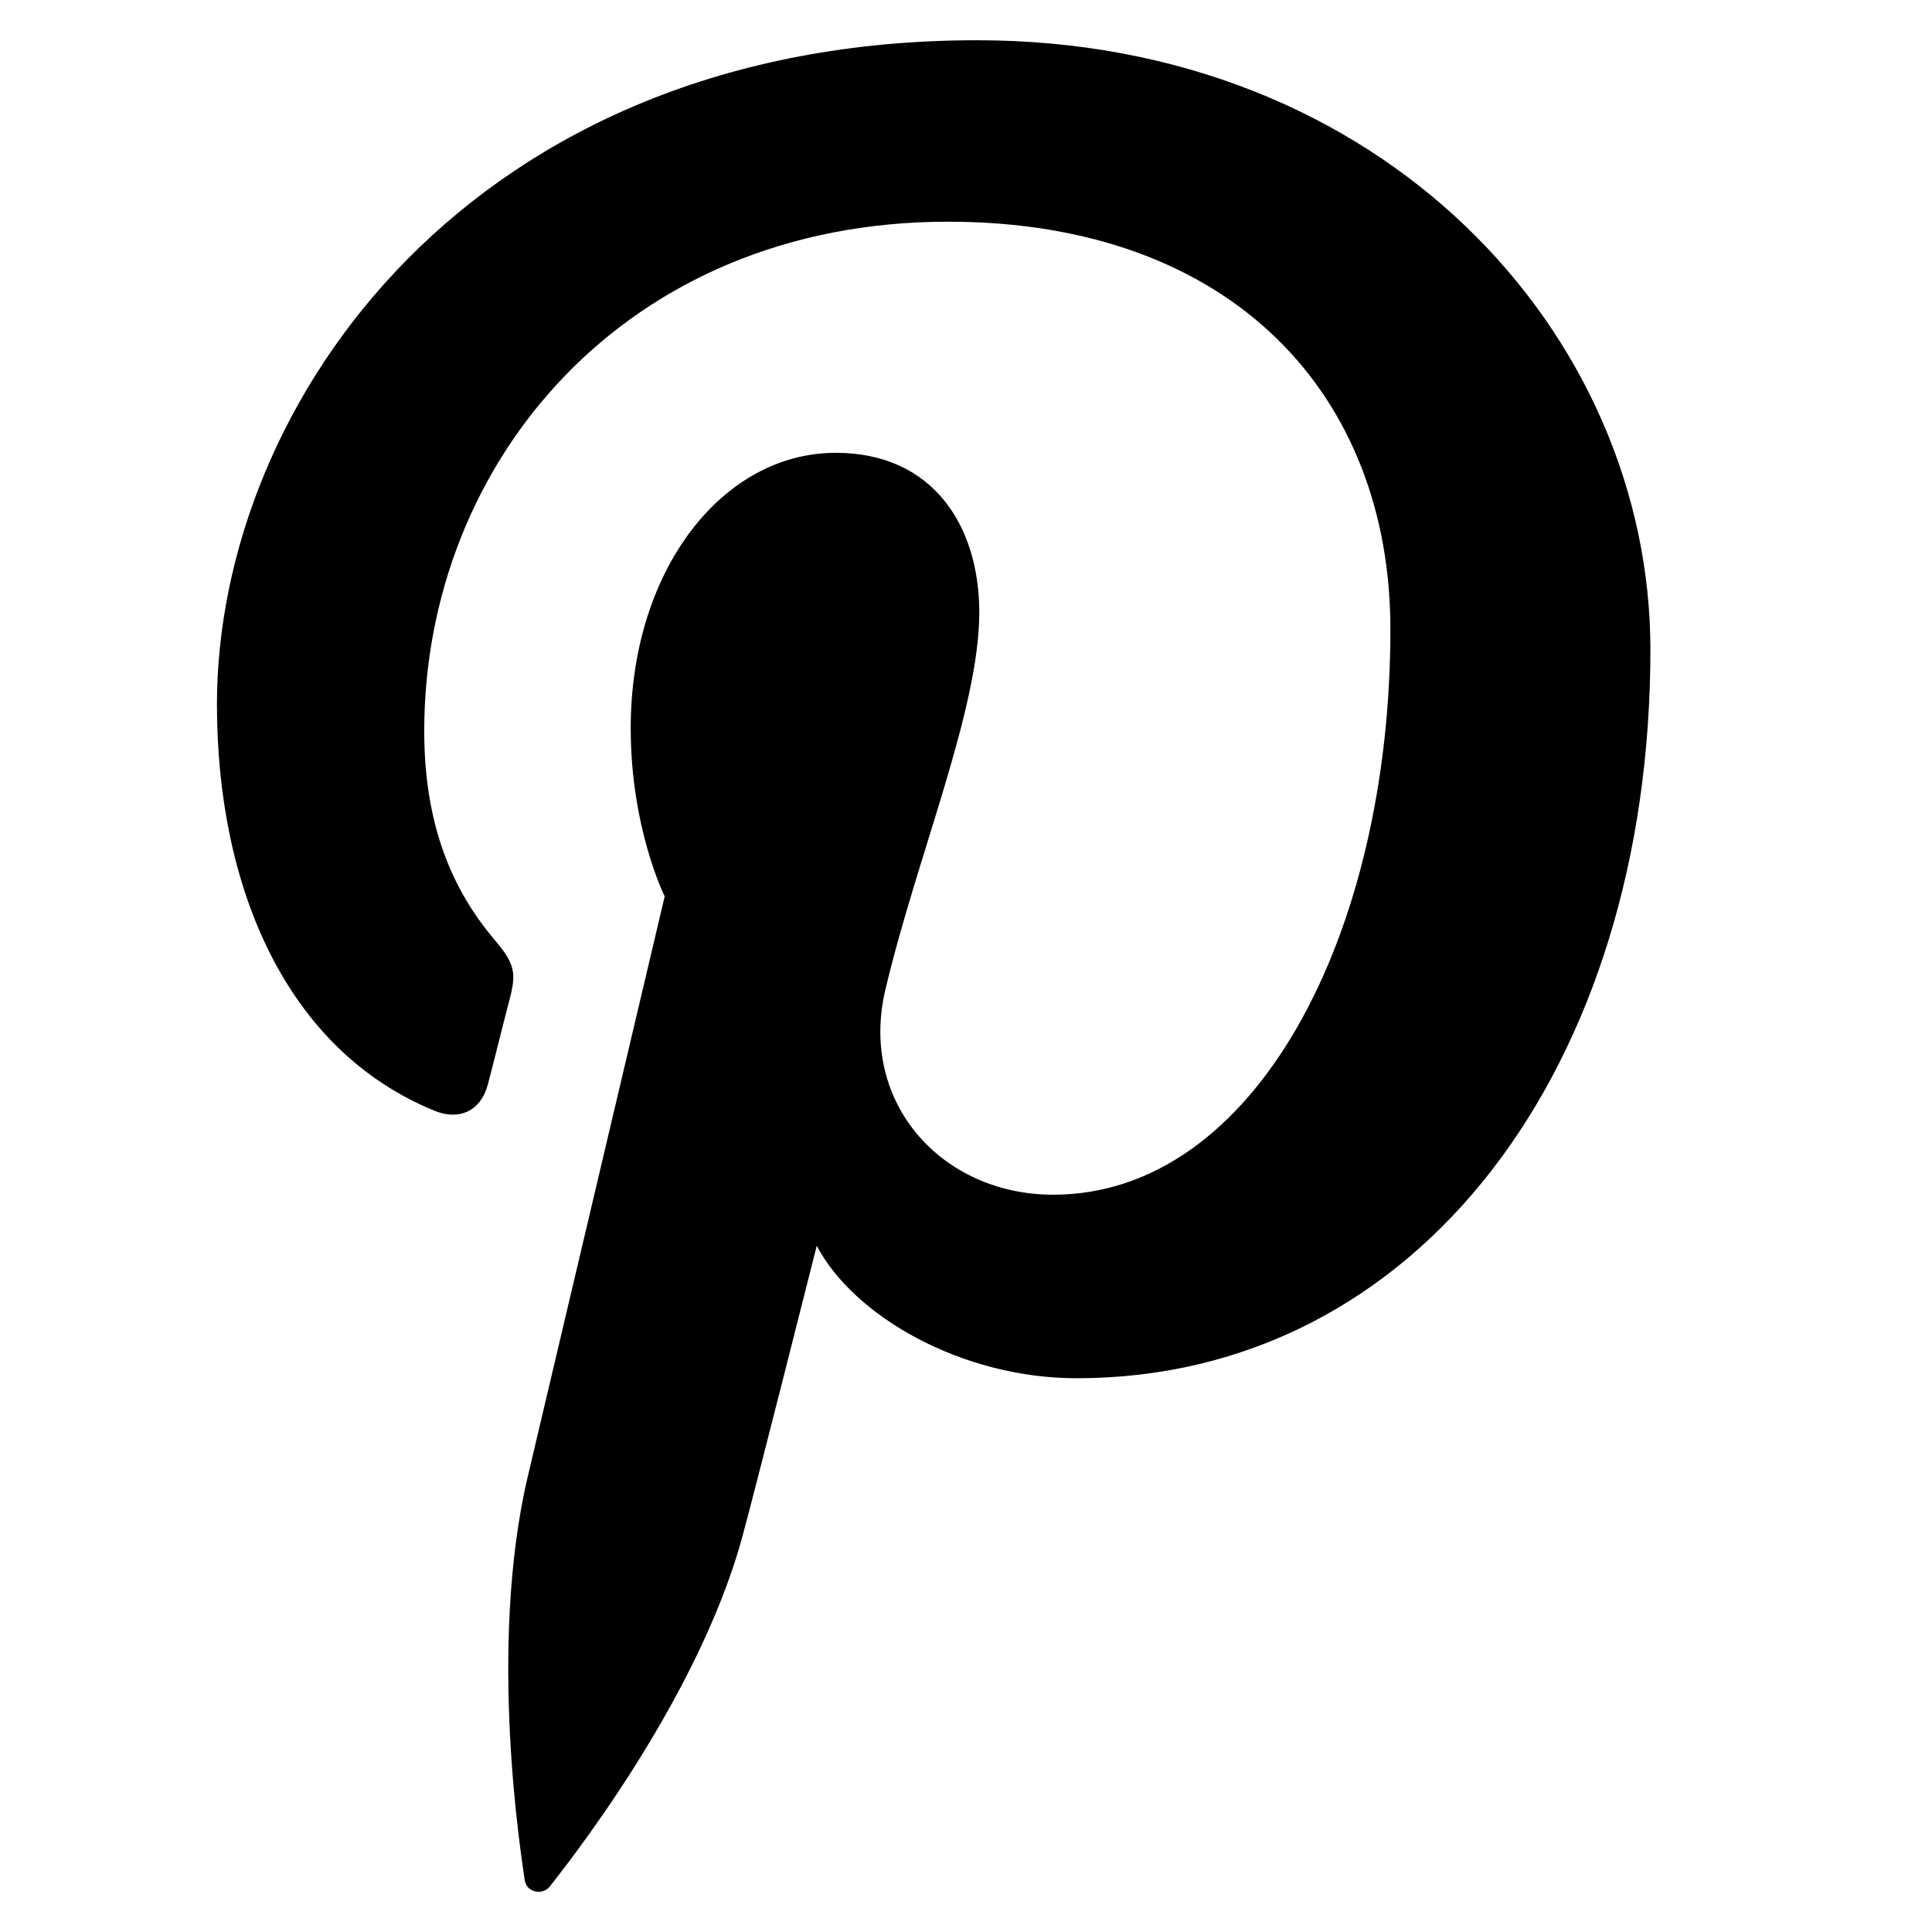
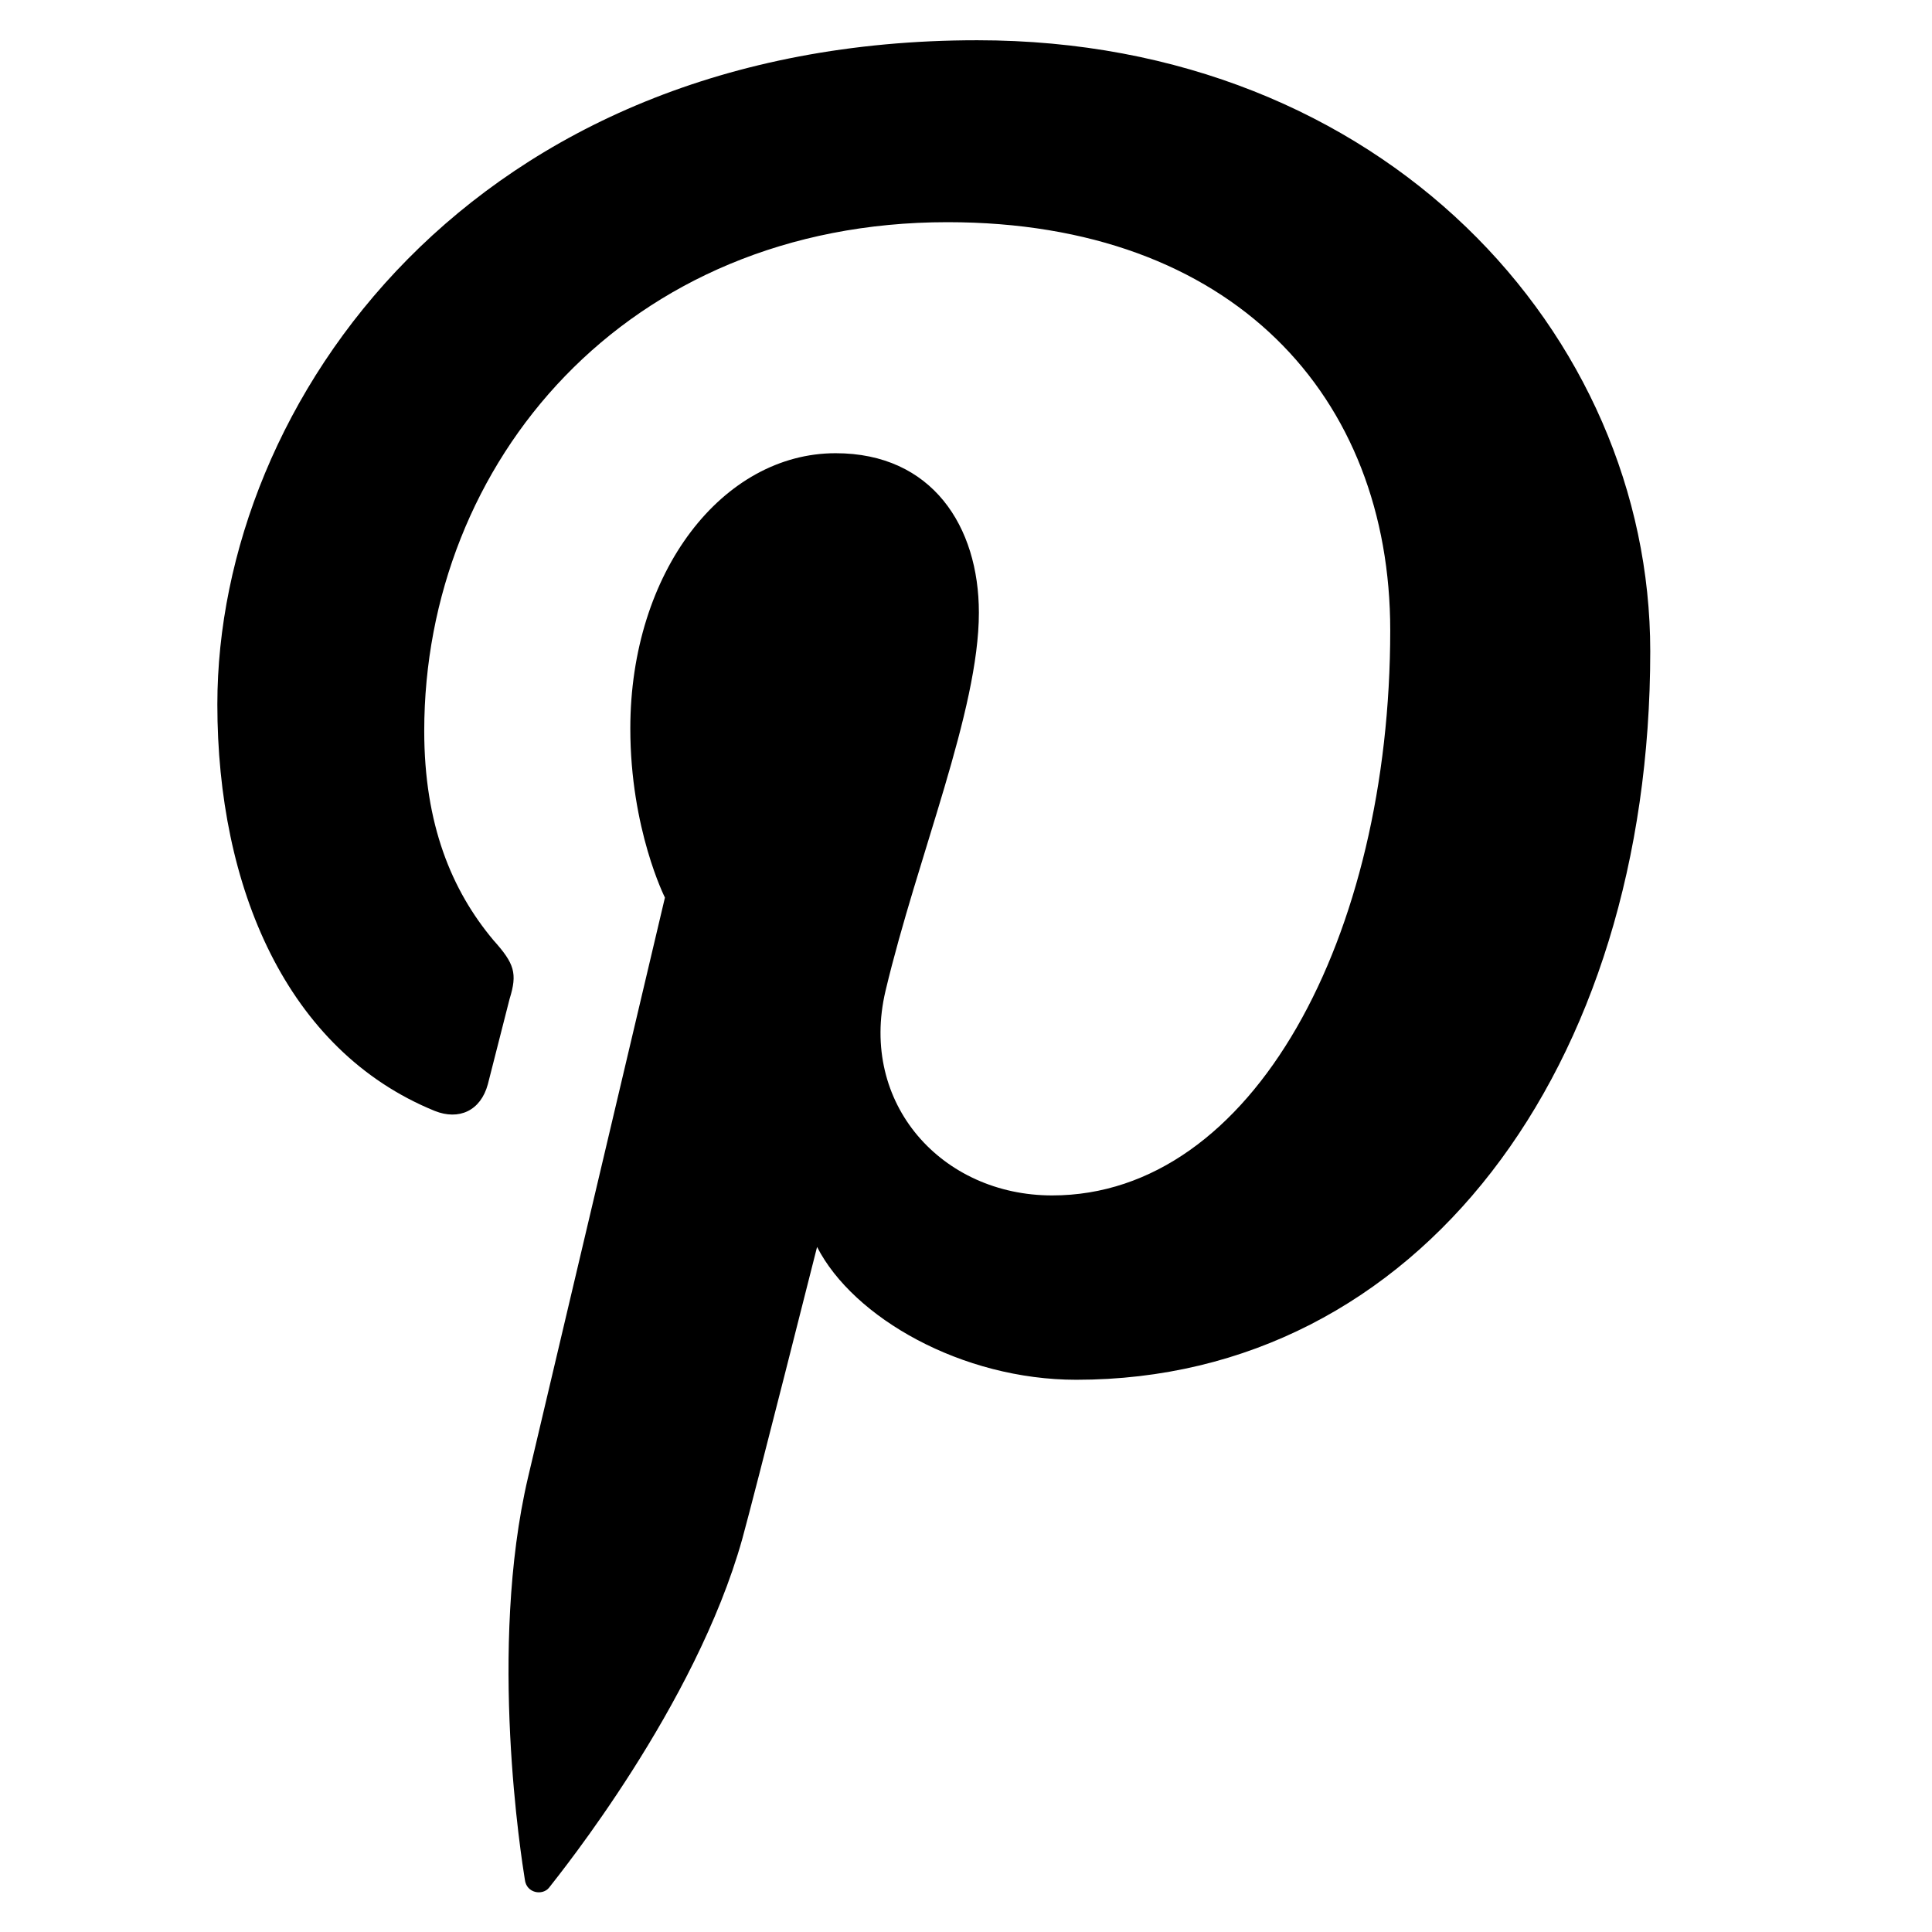
- <svg xmlns="http://www.w3.org/2000/svg" version="1.1" id="Filled_Icons" x="0px" y="0px" width="24px" height="24px" viewBox="0 0 24 24" enable-background="new 0 0 24 24" xml:space="preserve">
-   <path d="M12.137,0.5C5.86,0.5,2.695,5,2.695,8.752c0,2.272,0.86,4.295,2.705,5.047c0.303,0.124,0.574,0.004,0.661-0.33  c0.062-0.231,0.206-0.816,0.271-1.061c0.088-0.331,0.055-0.446-0.19-0.736c-0.532-0.626-0.872-1.439-0.872-2.59  c0-3.339,2.498-6.328,6.505-6.328c3.548,0,5.497,2.168,5.497,5.063c0,3.809-1.687,7.024-4.189,7.024  c-1.382,0-2.416-1.142-2.085-2.545c0.397-1.675,1.167-3.479,1.167-4.688c0-1.081-0.58-1.983-1.782-1.983  c-1.413,0-2.548,1.461-2.548,3.42c0,1.247,0.422,2.09,0.422,2.09s-1.445,6.126-1.699,7.199c-0.505,2.137-0.076,4.756-0.04,5.02  c0.021,0.157,0.224,0.195,0.314,0.078c0.13-0.171,1.813-2.25,2.385-4.325c0.162-0.589,0.929-3.632,0.929-3.632  c0.459,0.876,1.801,1.646,3.228,1.646c4.247,0,7.128-3.871,7.128-9.053C20.5,4.15,17.182,0.5,12.137,0.5z" />
+ <svg xmlns="http://www.w3.org/2000/svg" viewBox="0 0 24 24">
+   <path d="M12.14.5C5.86.5 2.7 5 2.7 8.75c0 2.27.86 4.3 2.7 5.05.3.12.57 0 .66-.33l.27-1.06c.1-.32.06-.44-.2-.73-.52-.62-.86-1.44-.86-2.6 0-3.33 2.5-6.32 6.5-6.32 3.55 0 5.5 2.17 5.5 5.07 0 3.8-1.7 7.02-4.2 7.02-1.37 0-2.4-1.14-2.07-2.54.4-1.68 1.16-3.48 1.16-4.7 0-1.07-.58-1.98-1.78-1.98-1.4 0-2.55 1.47-2.55 3.42 0 1.25.43 2.1.43 2.1l-1.7 7.2c-.5 2.13-.08 4.75-.04 5 .02.17.22.2.3.1.14-.18 1.82-2.26 2.4-4.33.16-.58.93-3.63.93-3.63.45.88 1.8 1.65 3.22 1.65 4.25 0 7.13-3.87 7.13-9.05C20.5 4.15 17.18.5 12.14.5z" />
</svg>
